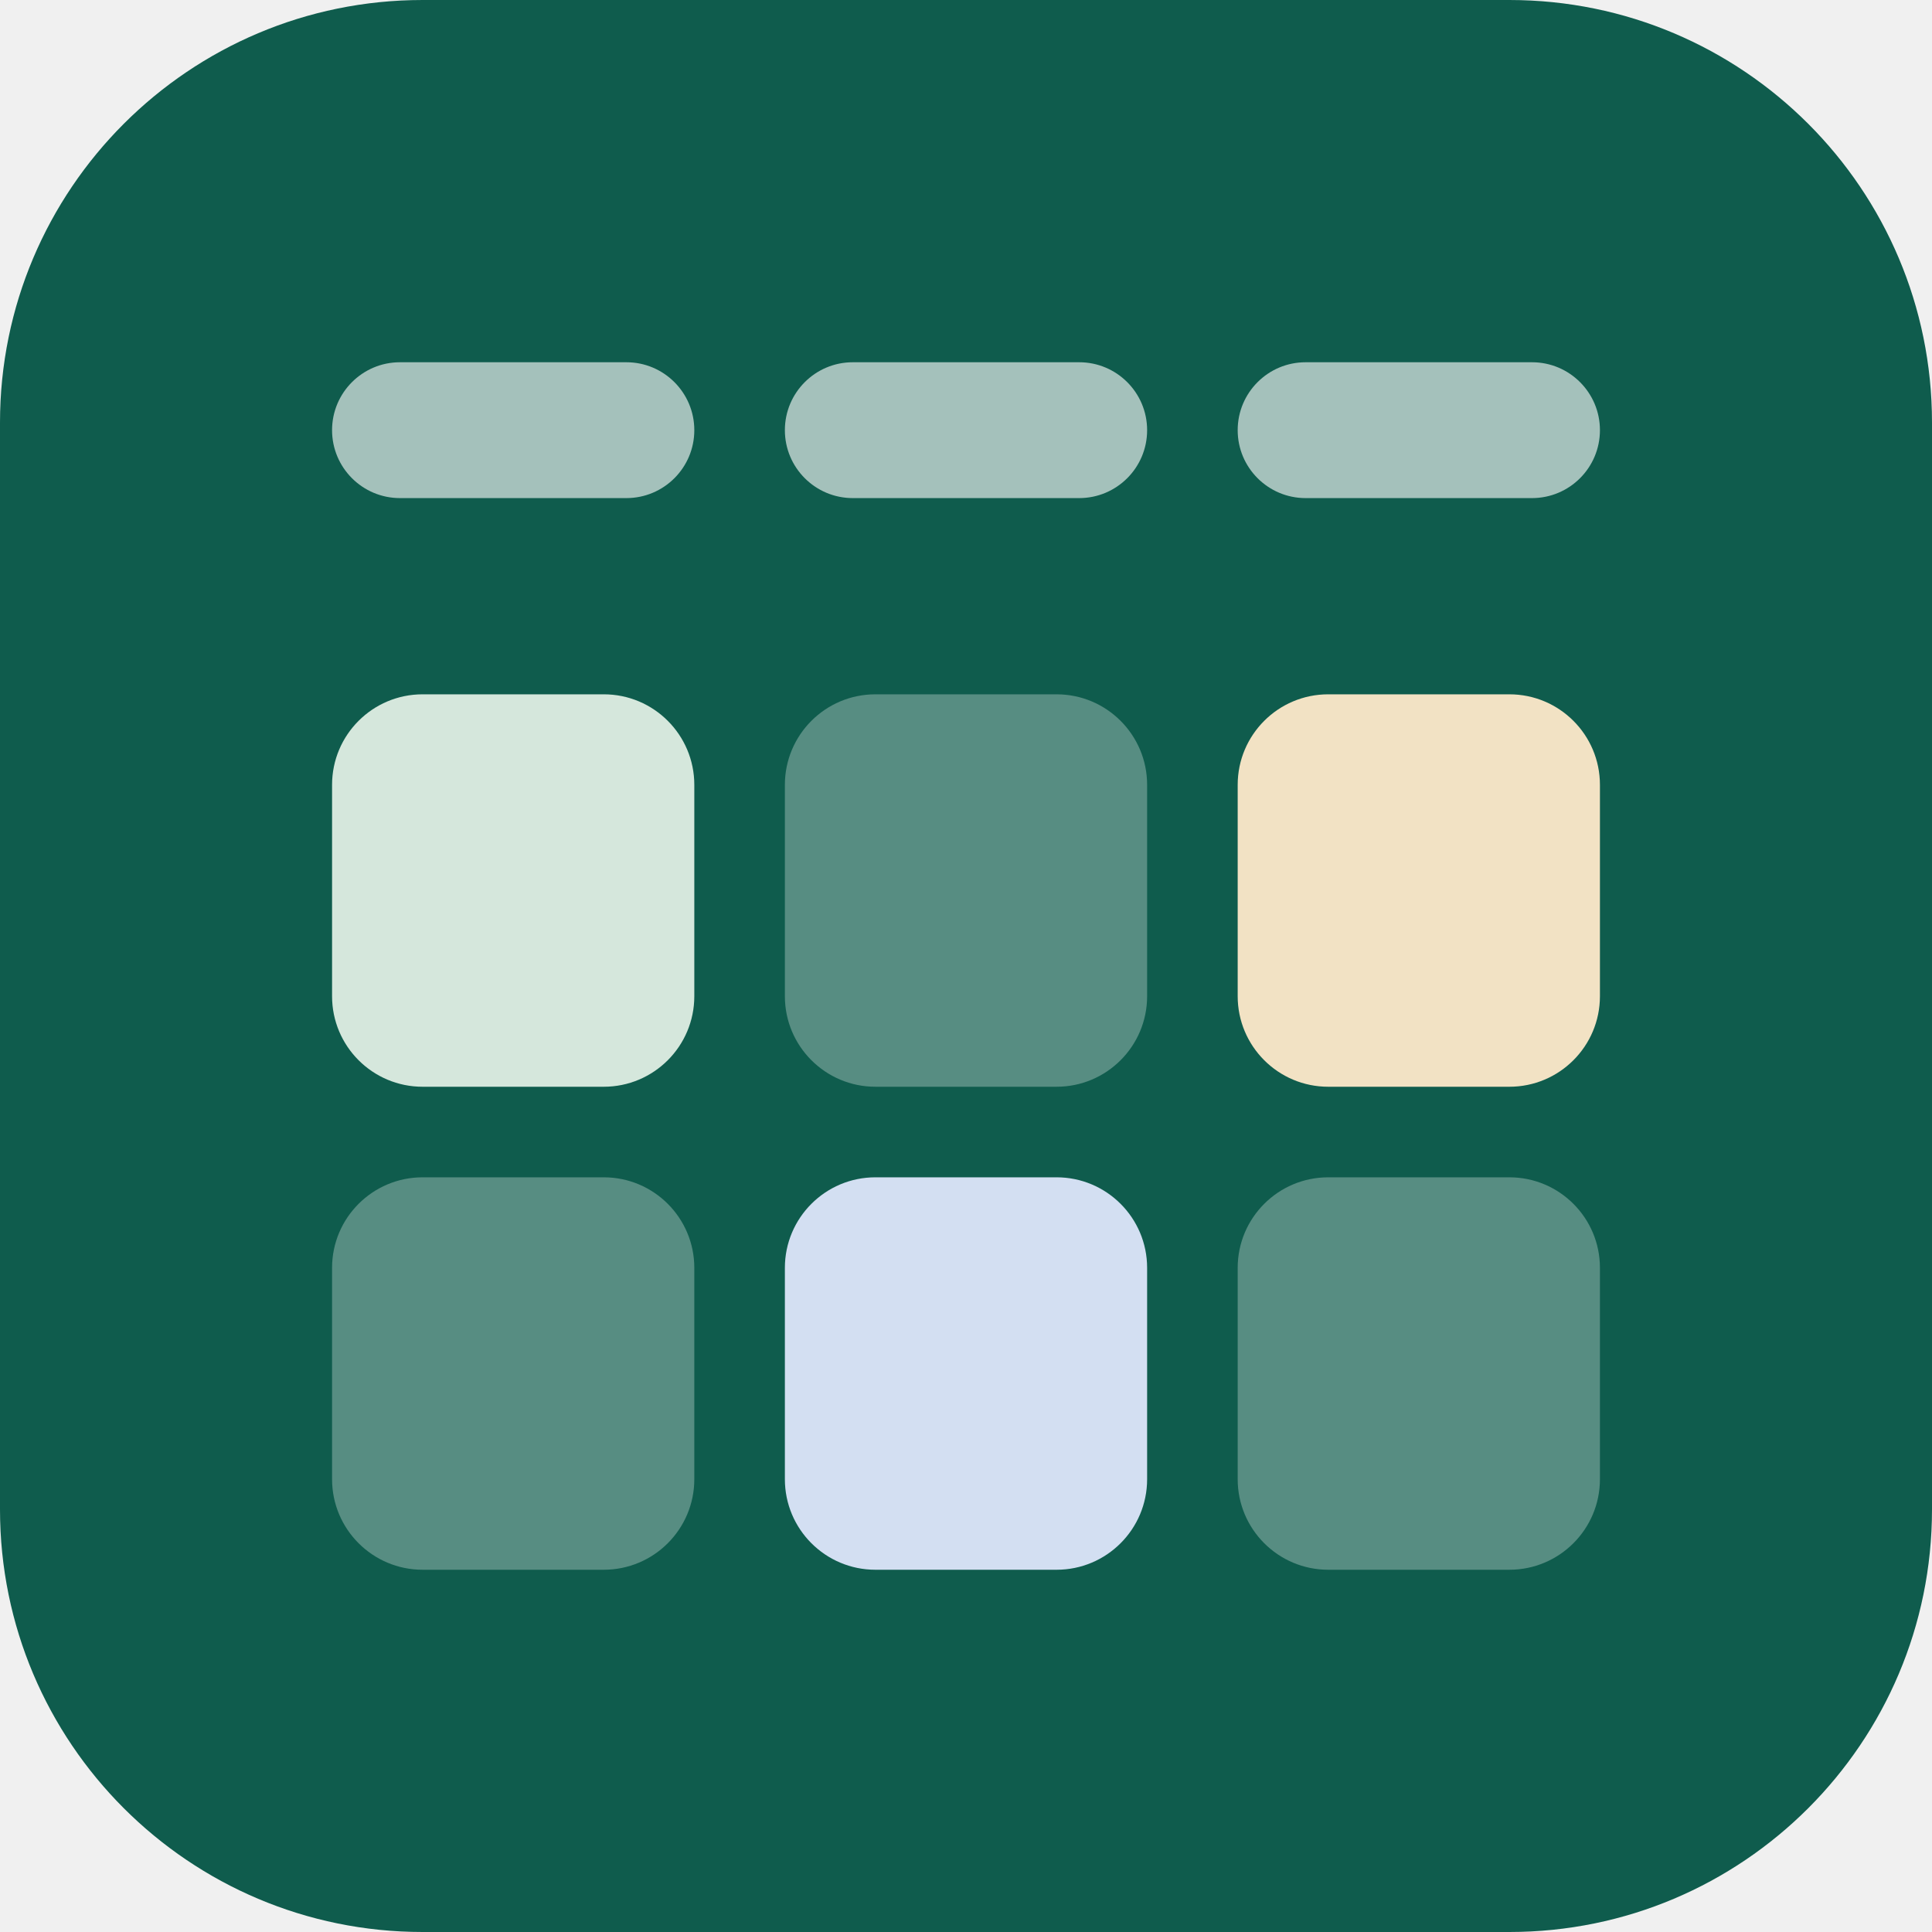
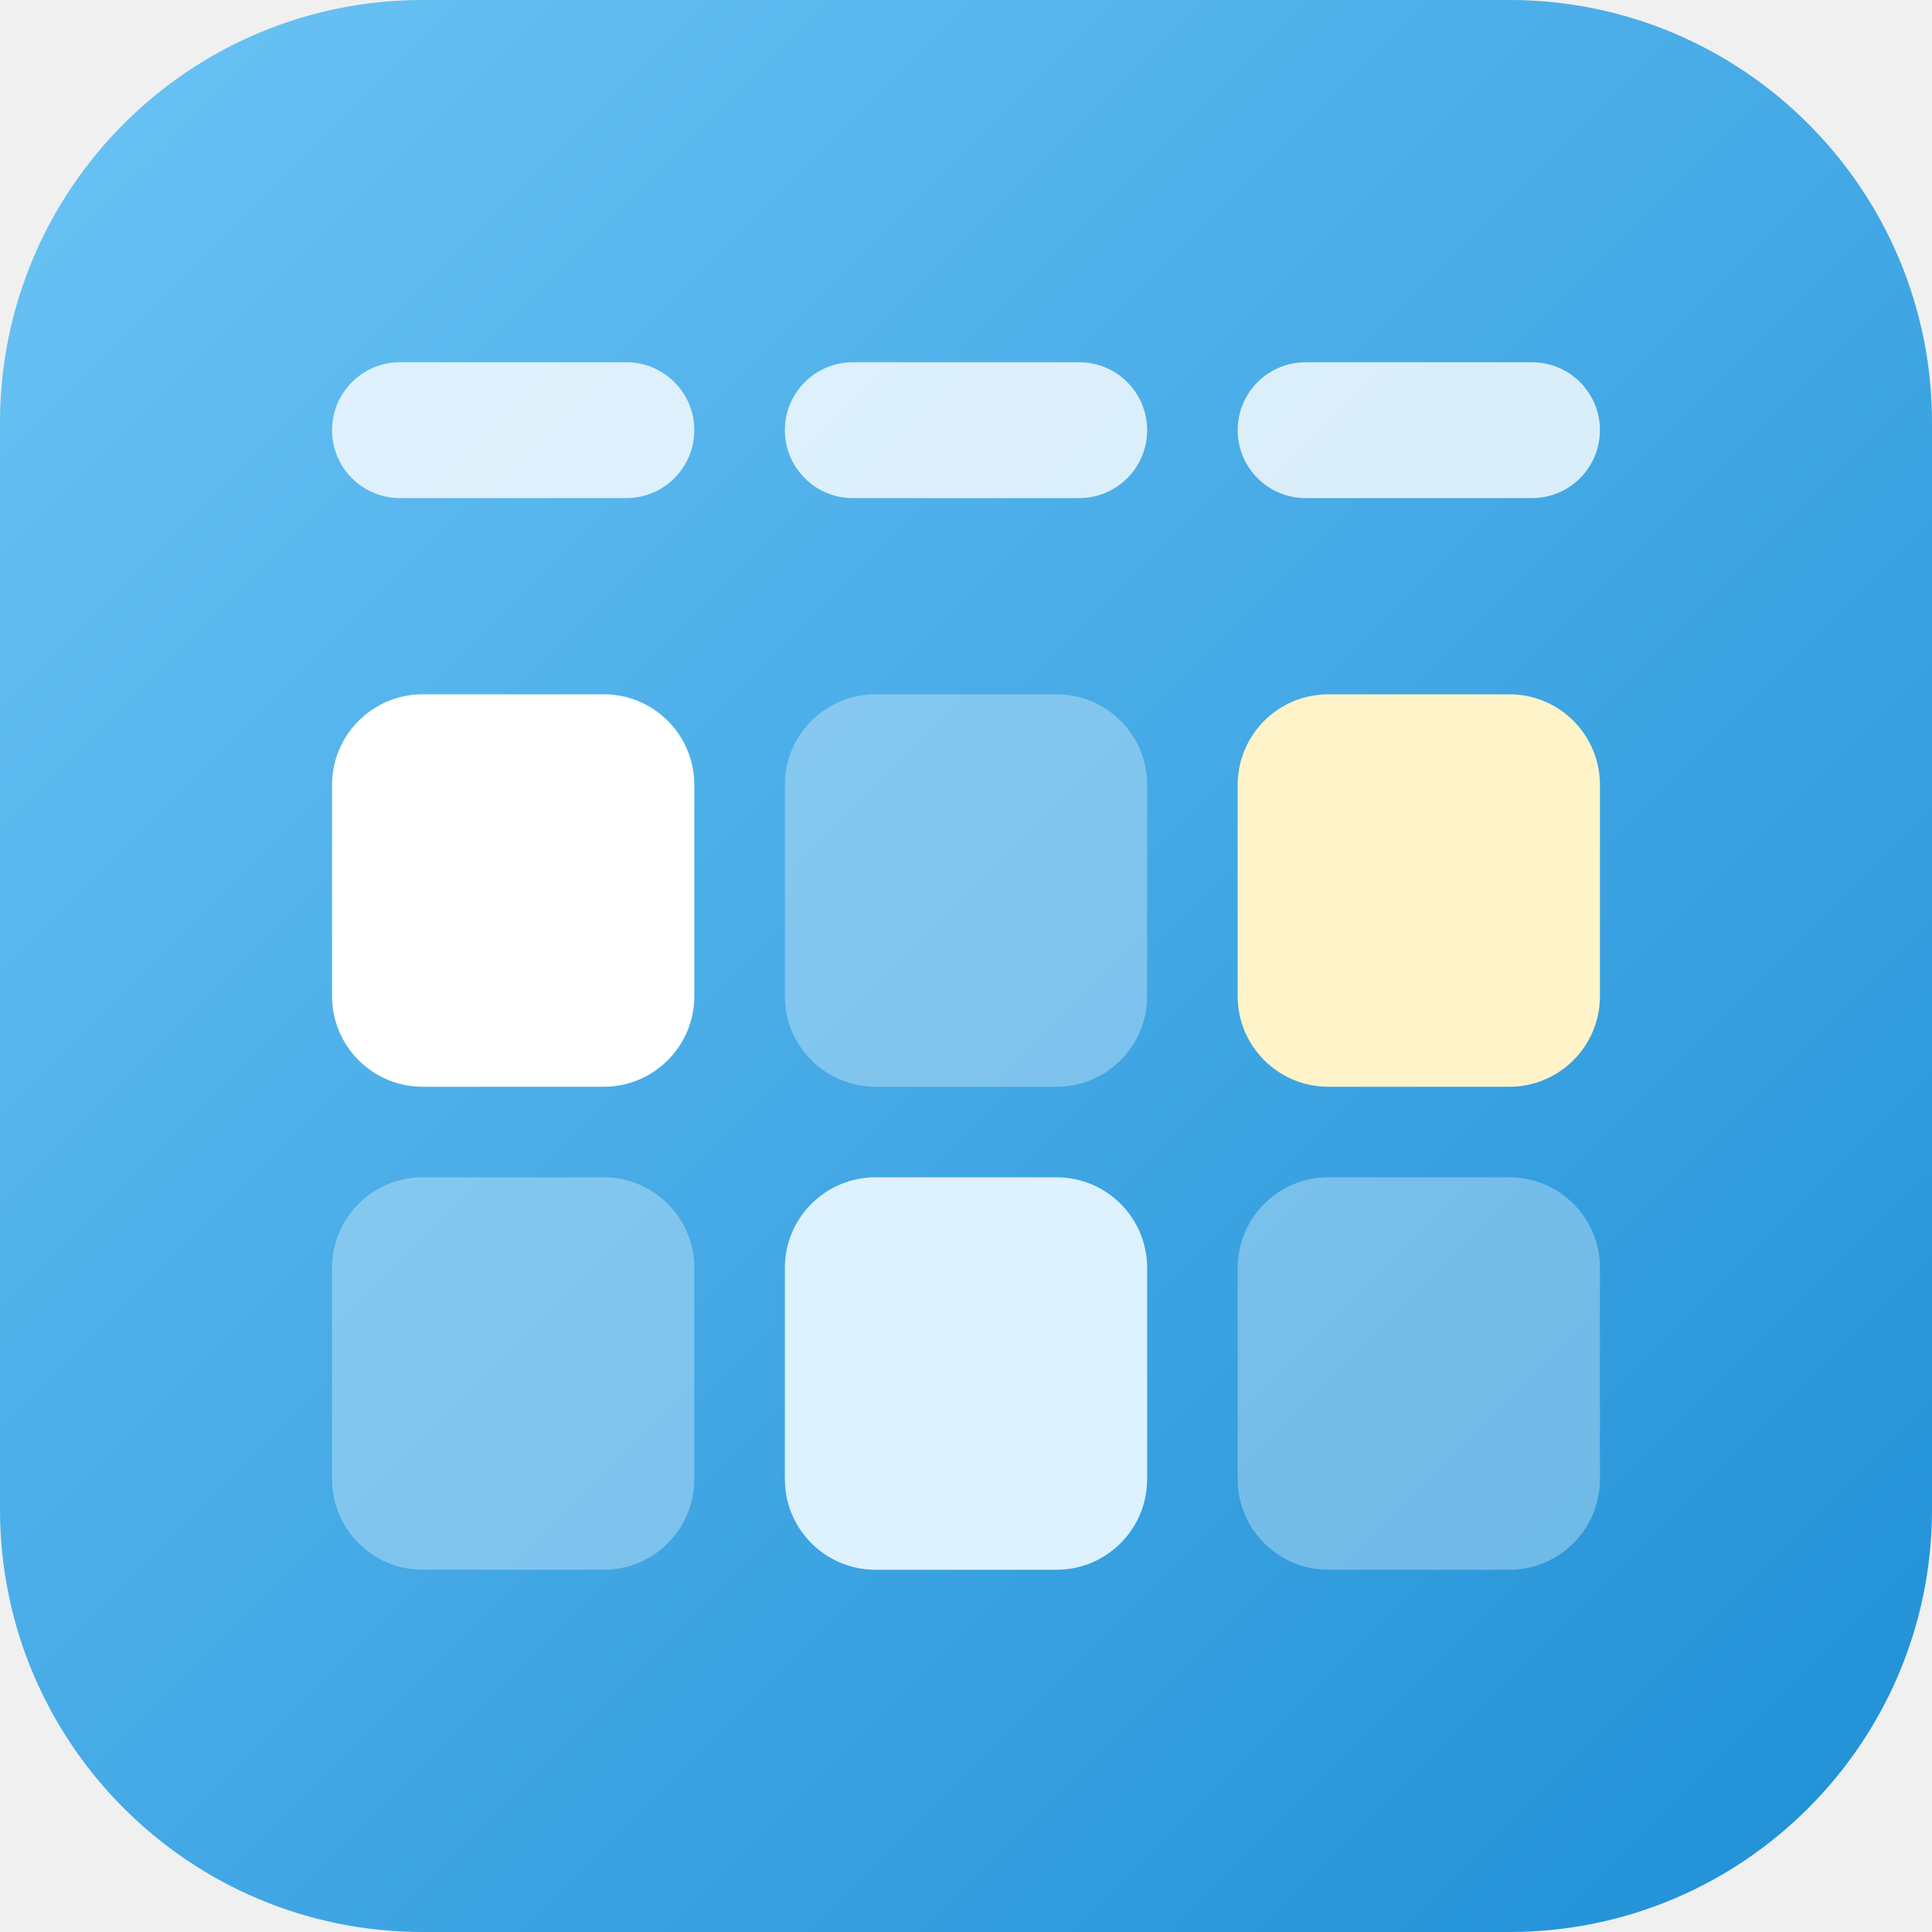
<svg xmlns="http://www.w3.org/2000/svg" viewBox="0 0 64 64" width="64" height="64" role="img" aria-label="진도계획표">
-   <rect width="64" height="64" rx="14" fill="#0F5C4D" />
-   <g fill="#FFFFFF" opacity="0.62">
+   <defs>
+     <linearGradient id="sky" x1="0" y1="0" x2="1" y2="1">
+       <stop offset="0" stop-color="#6CC4F5" />
+       <stop offset="1" stop-color="#1E8FD6" />
+     </linearGradient>
+   </defs>
+   <rect width="64" height="64" rx="14" fill="url(#sky)" />
+   <g fill="#FFFFFF" opacity="0.8">
    <rect x="11" y="12" width="12" height="4.5" rx="2.25" />
    <rect x="26" y="12" width="12" height="4.5" rx="2.25" />
    <rect x="41" y="12" width="12" height="4.5" rx="2.25" />
  </g>
  <g>
-     <rect x="11" y="23" width="12" height="13" rx="3" fill="#D5E7DC" />
-     <rect x="26" y="23" width="12" height="13" rx="3" fill="#FFFFFF" opacity="0.3" />
-     <rect x="41" y="23" width="12" height="13" rx="3" fill="#F2E2C4" />
-     <rect x="11" y="39" width="12" height="13" rx="3" fill="#FFFFFF" opacity="0.3" />
-     <rect x="26" y="39" width="12" height="13" rx="3" fill="#D3DFF2" />
-     <rect x="41" y="39" width="12" height="13" rx="3" fill="#FFFFFF" opacity="0.3" />
+     <rect x="11" y="23" width="12" height="13" rx="3" fill="#FFFFFF" />
+     <rect x="26" y="23" width="12" height="13" rx="3" fill="#FFFFFF" opacity="0.32" />
+     <rect x="41" y="23" width="12" height="13" rx="3" fill="#FFF3C9" />
+     <rect x="11" y="39" width="12" height="13" rx="3" fill="#FFFFFF" opacity="0.32" />
+     <rect x="26" y="39" width="12" height="13" rx="3" fill="#DDF1FF" />
+     <rect x="41" y="39" width="12" height="13" rx="3" fill="#FFFFFF" opacity="0.32" />
  </g>
</svg>
